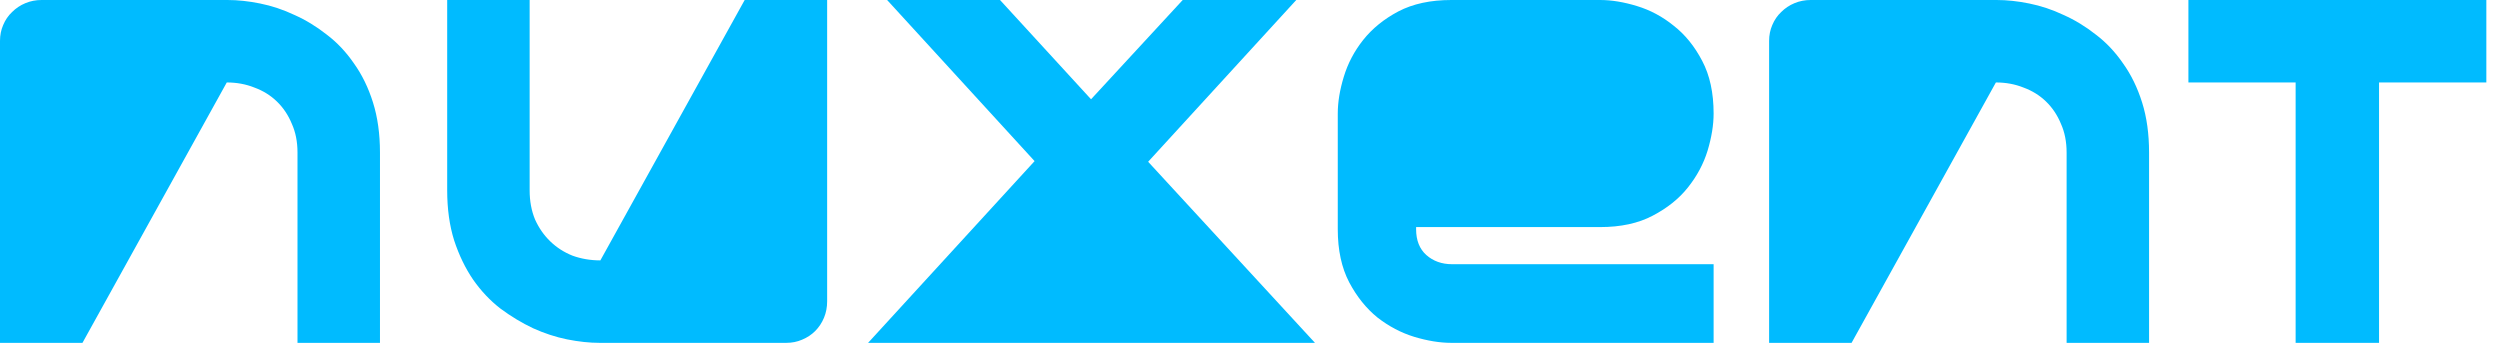
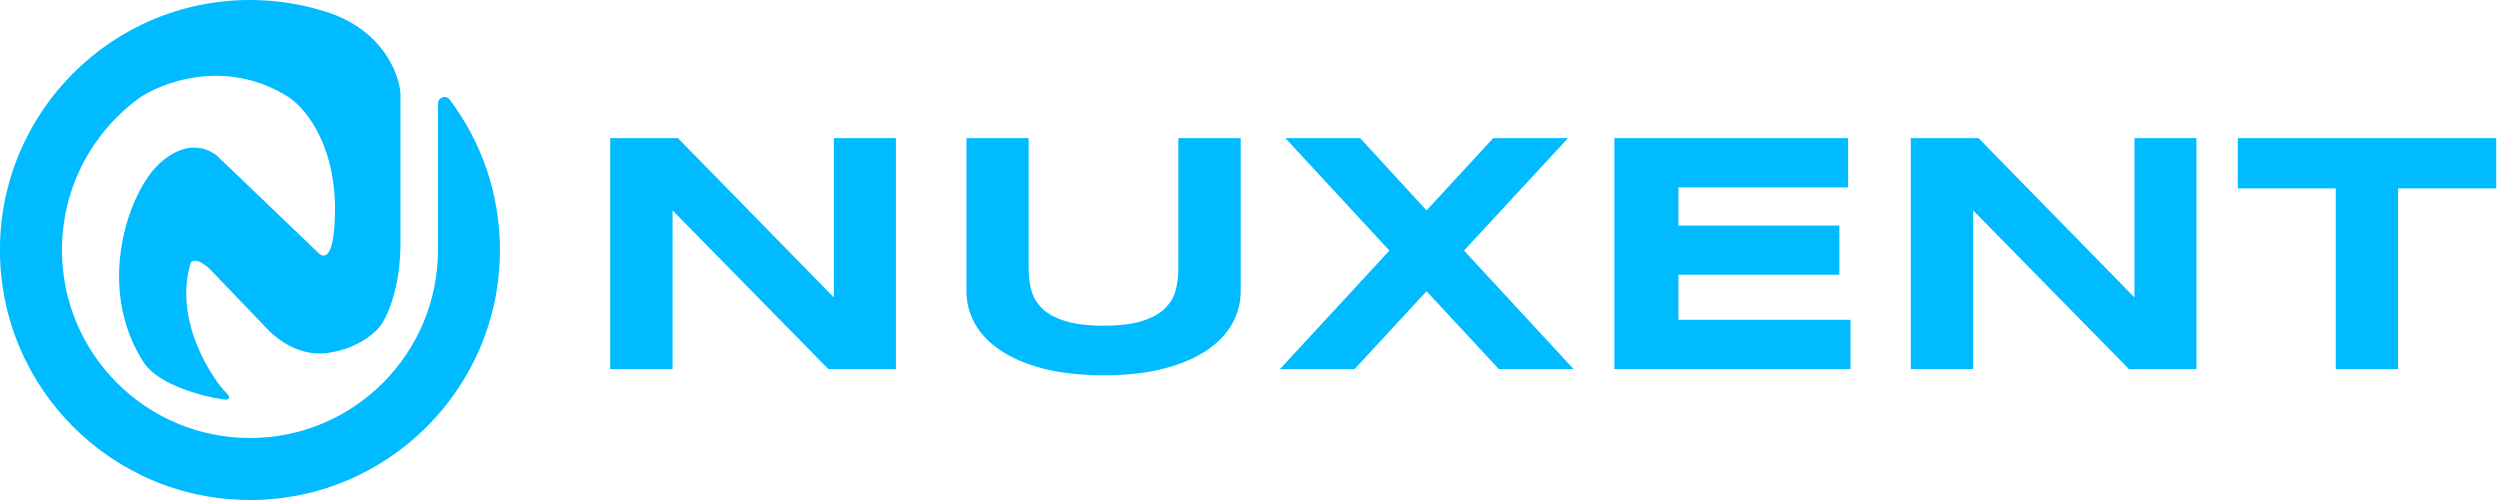
- <svg xmlns="http://www.w3.org/2000/svg" width="175" height="24" viewBox="0 0 175 24" fill="none">
-   <path d="M174.044 5.772H166.533V24H160.694V5.772H153.189V4.77454e-05H160.694L166.533 0H174.044V5.772Z" fill="#00BBFF" />
-   <path d="M150.435 24H144.663V10.679C144.663 9.924 144.53 9.251 144.263 8.659C144.012 8.052 143.664 7.534 143.22 7.105C142.776 6.675 142.25 6.35 141.644 6.128C141.052 5.891 140.408 5.772 139.712 5.772L129.61 24H123.838V2.864C123.838 2.464 123.912 2.094 124.06 1.754C124.208 1.399 124.415 1.095 124.682 0.844C124.948 0.577 125.259 0.37 125.614 0.222C125.969 0.074 126.347 0 126.746 0H139.756C140.482 0 141.244 0.081 142.043 0.244C142.857 0.407 143.657 0.673 144.441 1.043C145.24 1.399 145.995 1.858 146.706 2.42C147.431 2.968 148.067 3.641 148.615 4.44C149.177 5.225 149.621 6.135 149.947 7.171C150.273 8.207 150.435 9.376 150.435 10.679V24Z" fill="#00BBFF" />
-   <path d="M112.005 0C112.804 0 113.663 0.141 114.581 0.422C115.513 0.703 116.372 1.162 117.156 1.798C117.956 2.42 118.621 3.241 119.154 4.263C119.687 5.269 119.953 6.498 119.953 7.948C119.953 8.747 119.812 9.613 119.531 10.546C119.25 11.463 118.792 12.322 118.155 13.121C117.534 13.905 116.712 14.564 115.69 15.097C114.684 15.63 113.455 15.896 112.005 15.896H99.128V16.052C99.128 16.821 99.365 17.42 99.839 17.85C100.327 18.279 100.926 18.494 101.637 18.494H119.953V24H101.593C100.794 24 99.928 23.859 98.995 23.578C98.078 23.297 97.219 22.845 96.42 22.224C95.635 21.587 94.976 20.766 94.443 19.76C93.91 18.738 93.644 17.502 93.644 16.052V7.948C93.644 7.149 93.785 6.291 94.066 5.373C94.348 4.441 94.799 3.582 95.421 2.798C96.057 1.999 96.878 1.332 97.885 0.799C98.906 0.266 100.142 0 101.593 0H112.005Z" fill="#00BBFF" />
-   <path d="M90.738 0L80.37 11.323L92.048 24H84.1H76.373H68.736H60.766L72.421 11.278L62.098 0H70.001L76.373 6.949L82.79 0H90.738Z" fill="#00BBFF" />
-   <path d="M57.9 21.091C57.9 21.506 57.826 21.891 57.678 22.246C57.53 22.601 57.323 22.912 57.057 23.178C56.805 23.43 56.502 23.63 56.146 23.778C55.806 23.926 55.436 24 55.036 24H41.982C41.271 24 40.509 23.919 39.695 23.756C38.896 23.593 38.104 23.334 37.319 22.979C36.535 22.609 35.773 22.15 35.033 21.602C34.307 21.04 33.671 20.366 33.123 19.582C32.576 18.782 32.132 17.865 31.791 16.829C31.465 15.793 31.303 14.623 31.303 13.321V0H37.075V13.321C37.075 14.076 37.201 14.757 37.453 15.364C37.719 15.956 38.074 16.466 38.518 16.895C38.962 17.325 39.48 17.658 40.072 17.895C40.679 18.116 41.331 18.227 42.026 18.227L52.128 0H57.9V21.091Z" fill="#00BBFF" />
-   <path d="M26.598 24H20.825V10.679C20.825 9.924 20.692 9.251 20.425 8.659C20.174 8.052 19.826 7.534 19.382 7.105C18.938 6.675 18.413 6.35 17.806 6.128C17.214 5.891 16.57 5.772 15.874 5.772L5.772 24H0V2.864C0 2.464 0.074 2.094 0.222 1.754C0.37 1.399 0.577 1.095 0.844 0.844C1.11 0.577 1.421 0.37 1.776 0.222C2.131 0.074 2.509 0 2.908 0H15.918C16.644 0 17.406 0.081 18.205 0.244C19.019 0.407 19.819 0.673 20.603 1.043C21.402 1.399 22.157 1.858 22.868 2.42C23.593 2.968 24.229 3.641 24.777 4.44C25.339 5.225 25.784 6.135 26.109 7.171C26.435 8.207 26.598 9.376 26.598 10.679V24Z" fill="#00BBFF" />
+ <svg xmlns="http://www.w3.org/2000/svg" width="200" height="40" viewBox="0 0 200 40" fill="none">
+   <path d="M66.266 29.523L53.805 16.833V29.523H48.818V11.052H54.235L66.71 23.796V11.052H71.671V29.523H66.266ZM99.255 23.299C99.255 24.222 99.026 25.091 98.569 25.906C98.112 26.722 97.427 27.434 96.513 28.044C95.599 28.653 94.456 29.137 93.085 29.496C91.722 29.845 90.127 30.02 88.299 30.02C86.471 30.02 84.867 29.845 83.487 29.496C82.115 29.137 80.973 28.653 80.059 28.044C79.145 27.434 78.459 26.722 78.002 25.906C77.545 25.091 77.316 24.222 77.316 23.299V11.052H82.29V21.511C82.29 22.129 82.366 22.716 82.519 23.272C82.68 23.818 82.976 24.298 83.406 24.71C83.845 25.122 84.454 25.449 85.234 25.691C86.023 25.933 87.044 26.054 88.299 26.054C89.545 26.054 90.558 25.933 91.337 25.691C92.117 25.449 92.722 25.122 93.152 24.71C93.591 24.298 93.887 23.818 94.039 23.272C94.192 22.716 94.268 22.129 94.268 21.511V11.052H99.255V23.299ZM117.12 20.045L125.885 29.523H119.903L114.123 23.299L108.369 29.523H102.401L111.152 20.045L102.831 11.052H108.813L114.123 16.833L119.459 11.052H125.441L117.12 20.045ZM129.151 29.523V11.052H147.85V14.991H134.273V18.042H147.151V21.981H134.273V25.584H148.038V29.523H129.151ZM170.313 29.523L157.852 16.833V29.523H152.864V11.052H158.282L170.757 23.796V11.052H175.717V29.523H170.313ZM191.848 15.072V29.523H186.861V15.072H179.024V11.052H199.699V15.072H191.848Z" fill="#00BBFF" />
+   <path d="M19.996 0C22.244 0 24.406 0.372 26.423 1.056C30.596 2.534 31.889 5.788 32.036 7.442V8.158L32.038 8.16V19.44C32.038 23.046 30.972 25.419 30.339 26.18C29.892 26.746 28.43 27.952 26.158 28.24C23.886 28.528 22.194 27.102 21.559 26.5L16.918 21.66C16.766 21.511 15.874 20.561 15.278 20.96C13.758 25.82 17.266 30.608 18.038 31.36C18.608 31.916 18.218 31.993 17.898 31.96C16.298 31.733 12.786 30.836 11.538 29.06C7.559 22.98 10.299 15.32 12.759 13.08C14.727 11.288 16.377 11.698 17.339 12.44L25.519 20.28C25.961 20.682 26.799 20.695 26.799 16.6C26.751 11.16 24.166 8.36 22.879 7.64C18.566 5.017 13.927 6.115 11.301 7.727C7.461 10.452 4.956 14.934 4.956 20C4.956 28.306 11.69 35.039 19.996 35.04C28.302 35.04 35.036 28.306 35.036 20V8.305C35.036 7.788 35.664 7.558 35.976 7.971C38.5 11.318 39.996 15.484 39.996 20C39.996 31.046 31.042 40 19.996 40C8.951 39.999 -0.004 31.045 -0.004 20C-0.004 8.955 8.951 0.001 19.996 0Z" fill="#00BBFF" />
</svg>
